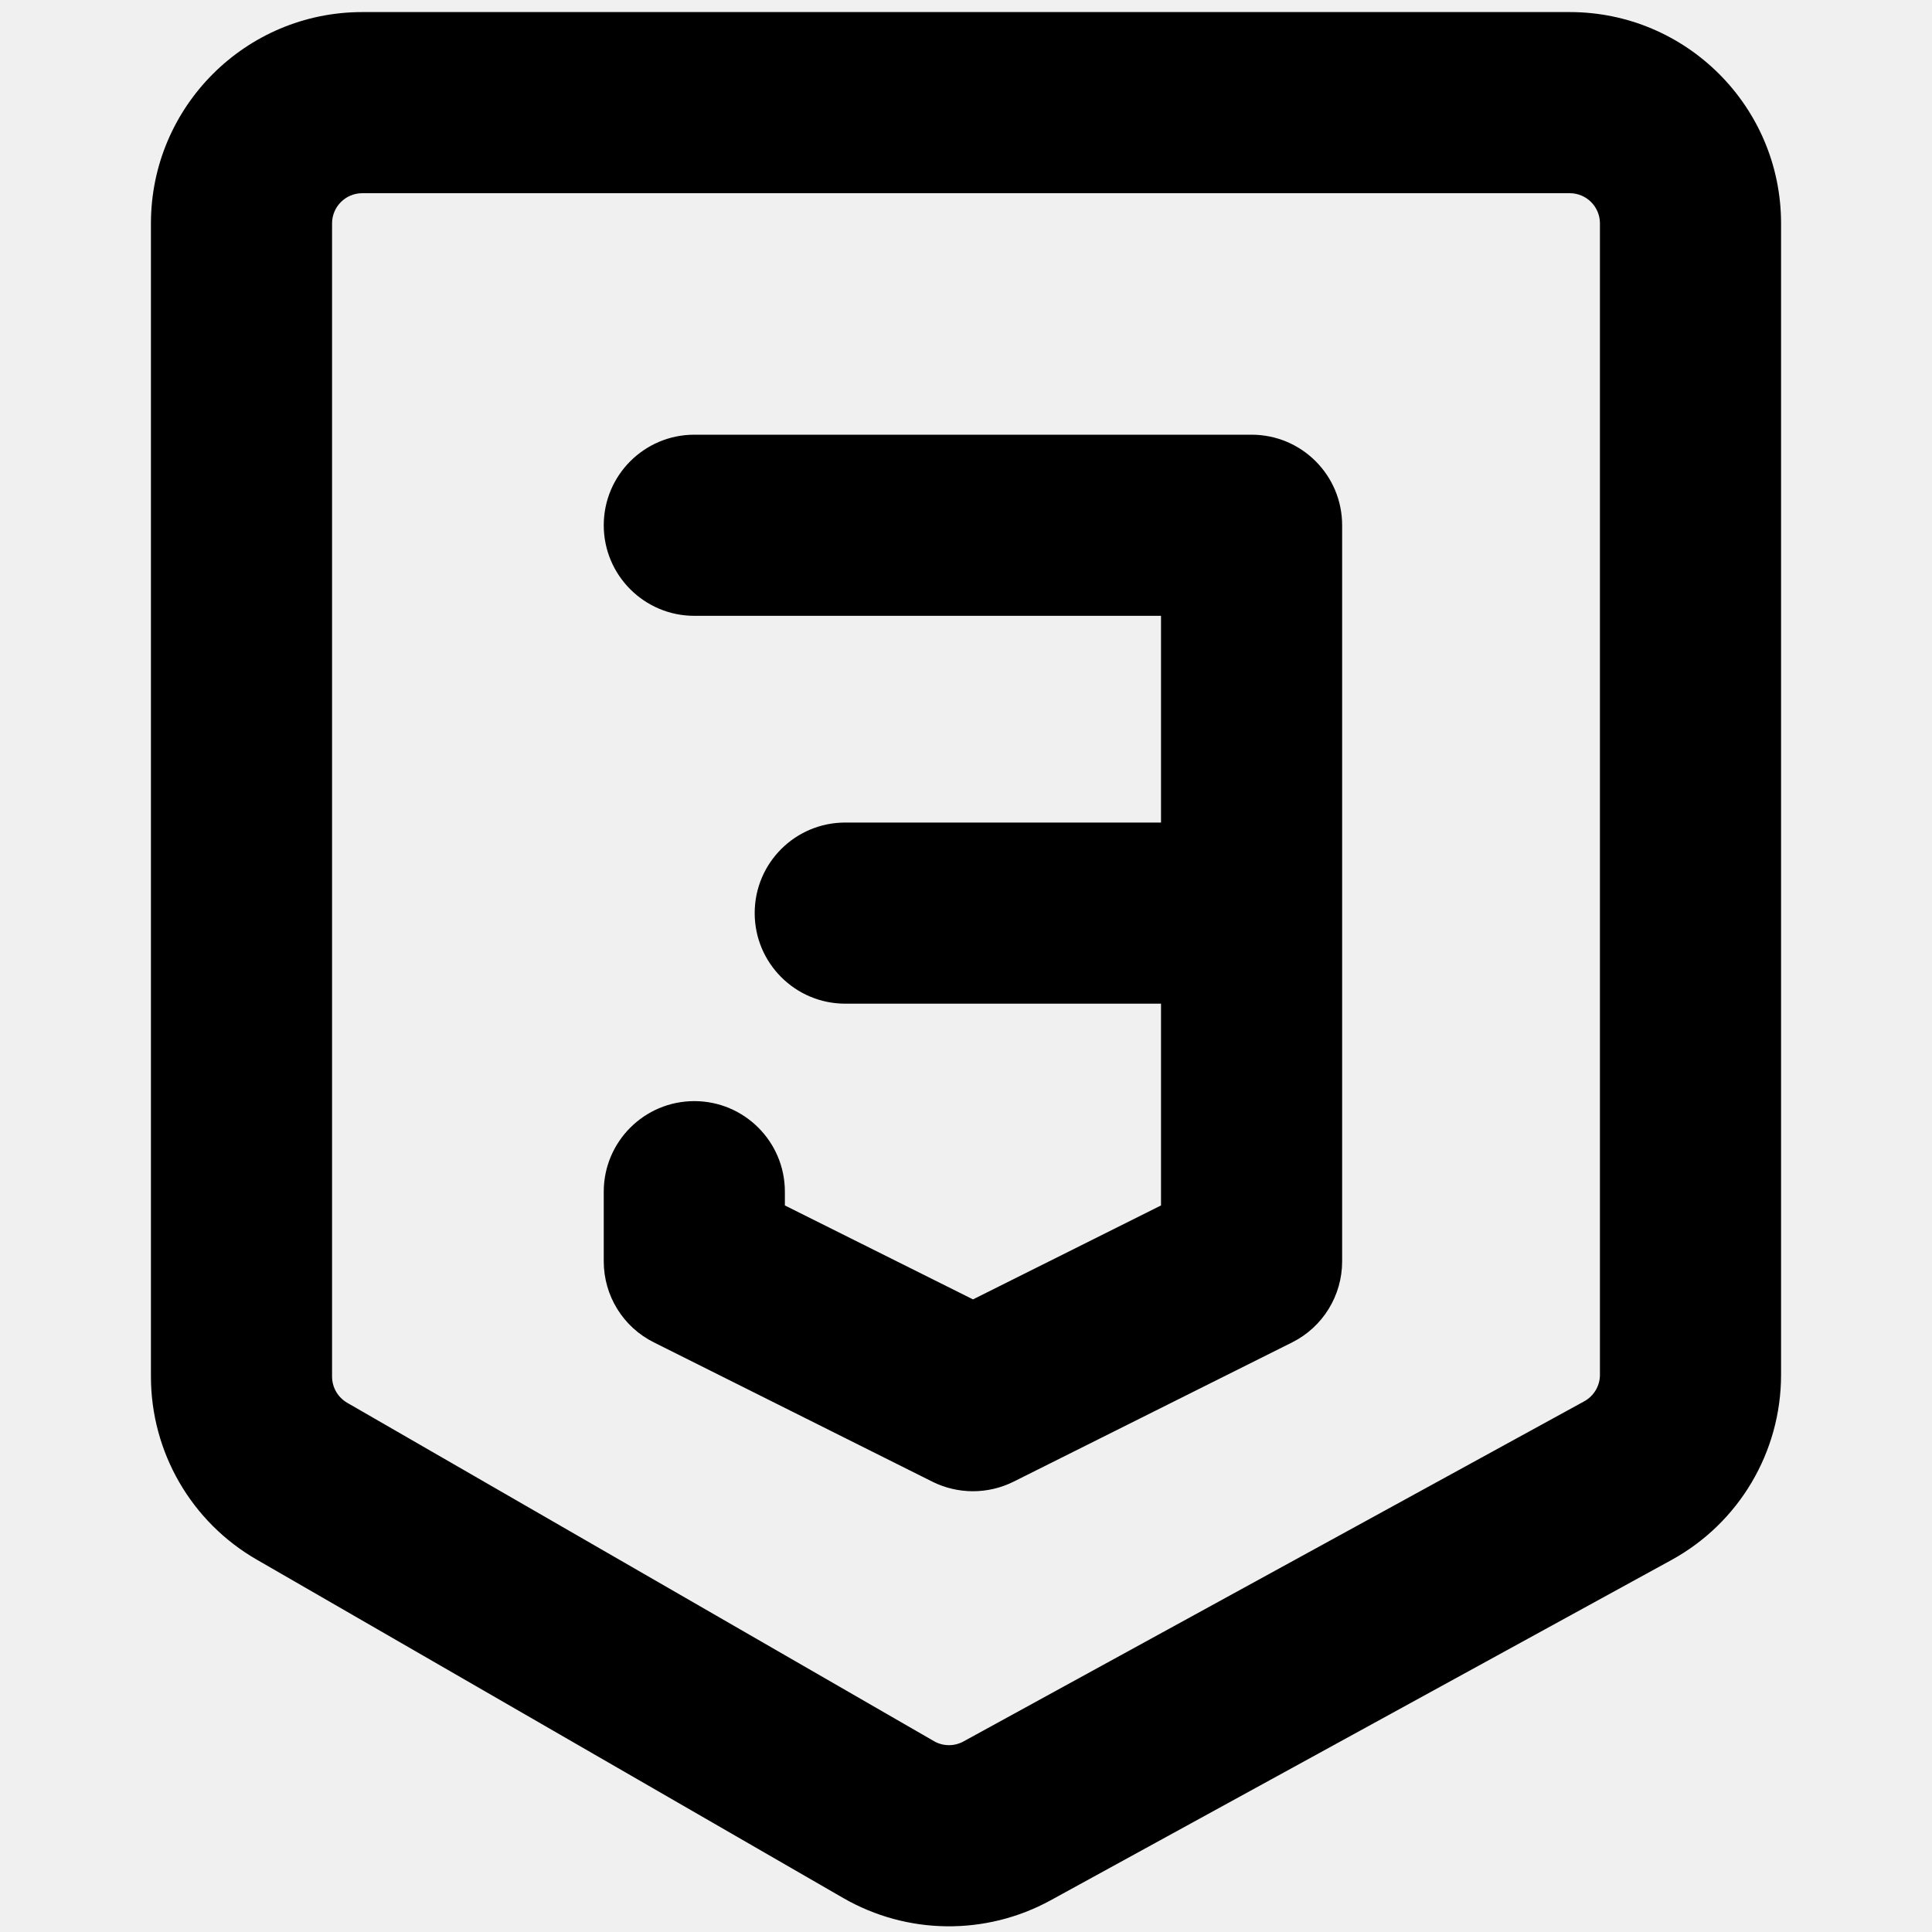
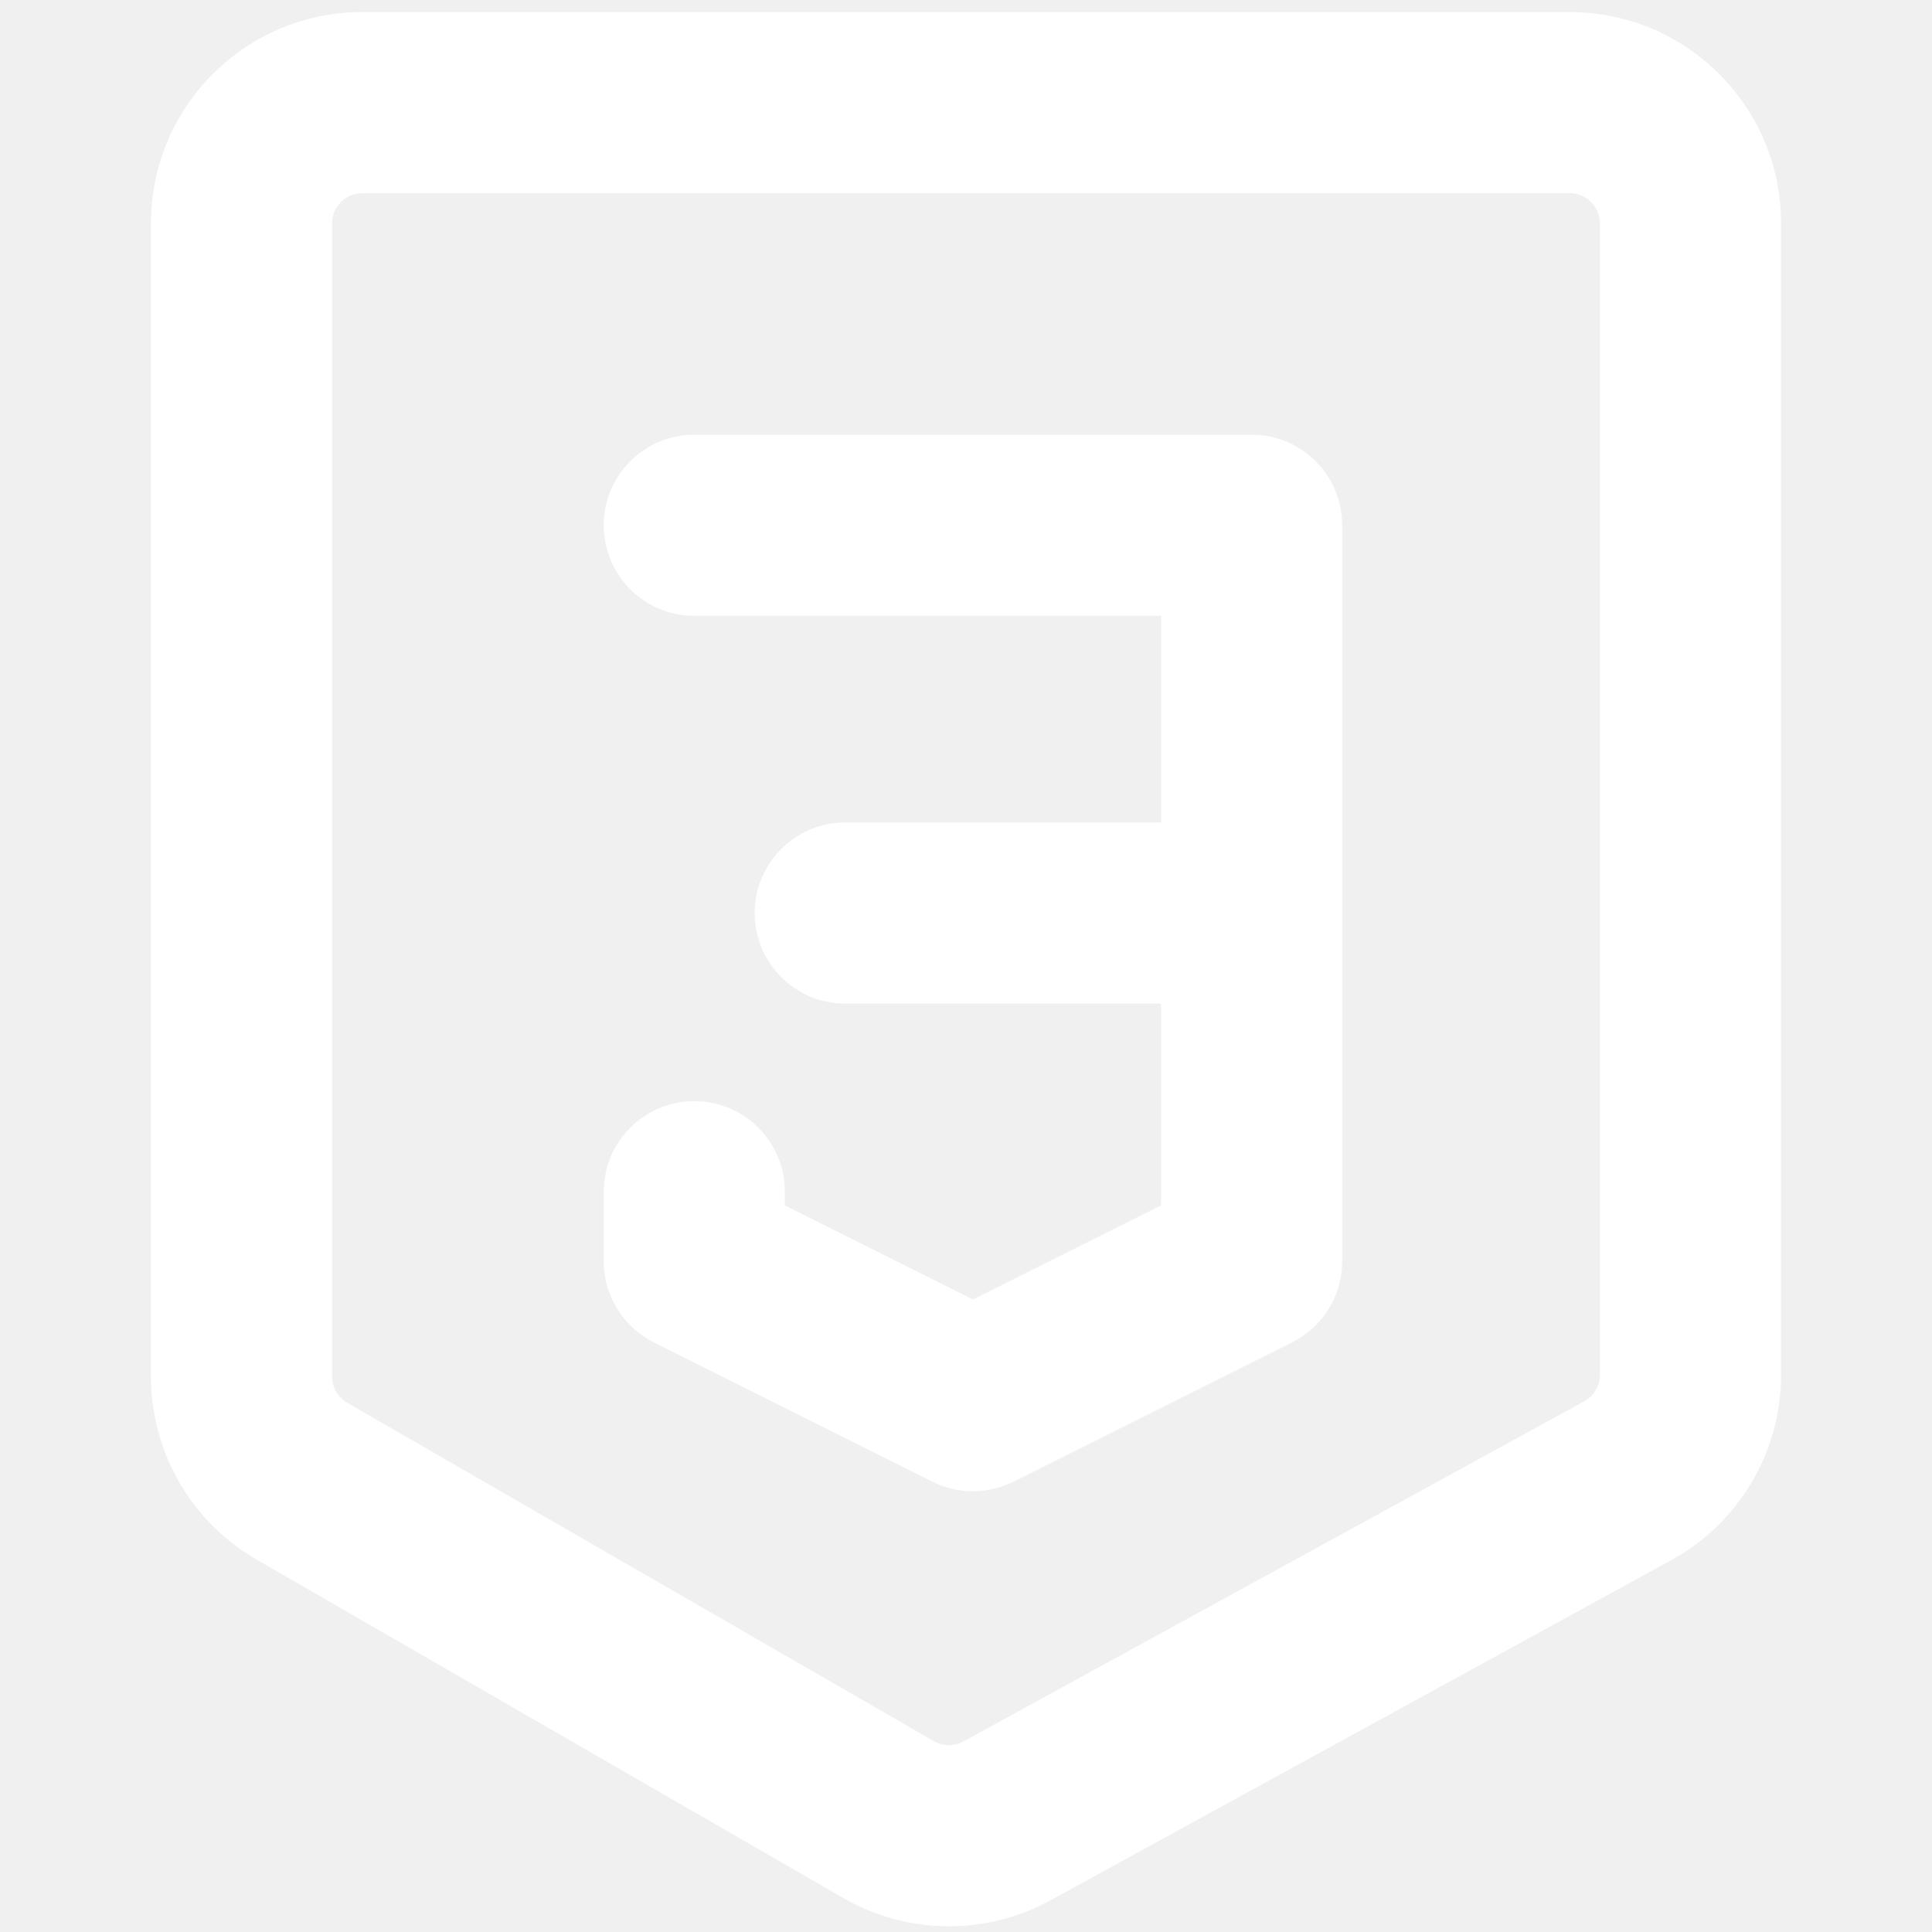
- <svg xmlns="http://www.w3.org/2000/svg" width="800px" height="800px" viewBox="0 0 16 16" fill="none">
-   <path fill-rule="nonzero" clip-rule="nonzero" d="M3 1.6C2.862 1.6 2.75 1.712 2.75 1.85V11.4C2.75 11.49 2.798 11.572 2.875 11.617L7.734 14.419C7.809 14.463 7.902 14.464 7.979 14.422L13.12 11.605C13.2 11.561 13.25 11.477 13.25 11.386V1.85C13.25 1.712 13.138 1.6 13 1.6H3ZM1.25 1.85C1.25 0.884 2.034 0.1 3 0.1H13C13.966 0.1 14.75 0.884 14.75 1.85V11.386C14.75 12.025 14.402 12.613 13.841 12.92L8.7 15.738C8.164 16.031 7.514 16.024 6.984 15.719L2.126 12.916C1.584 12.604 1.25 12.026 1.25 11.4V1.85ZM5 4.35C5 3.936 5.336 3.6 5.75 3.6H10.365C10.78 3.6 11.115 3.936 11.115 4.35V10.446C11.115 10.73 10.955 10.99 10.701 11.117L8.393 12.271C8.182 12.376 7.933 12.376 7.722 12.271L5.415 11.117C5.16 10.99 5 10.73 5 10.446V9.869C5 9.455 5.336 9.119 5.75 9.119C6.164 9.119 6.5 9.455 6.5 9.869V9.983L8.058 10.761L9.615 9.983V8.312H7C6.586 8.312 6.25 7.976 6.25 7.562C6.25 7.147 6.586 6.812 7 6.812H9.615V5.1H5.75C5.336 5.1 5 4.764 5 4.35Z" fill="#000000" />
+ <svg xmlns="http://www.w3.org/2000/svg" width="800" height="800" viewBox="0 0 800 800" fill="none">
+   <path d="M150 80C143.096 80 137.5 85.596 137.5 92.5V570.015C137.5 574.48 139.884 578.61 143.754 580.84L386.69 720.97C390.471 723.15 395.115 723.2 398.943 721.105L656.005 580.24C660.01 578.045 662.5 573.845 662.5 569.28V92.5C662.5 85.596 656.905 80 650 80H150ZM62.5 92.5C62.5 44.175 101.675 5 150 5H650C698.325 5 737.5 44.175 737.5 92.5V569.28C737.5 601.24 720.075 630.655 692.05 646.015L434.984 786.875C408.192 801.555 375.682 801.2 349.217 785.935L106.281 645.81C79.191 630.185 62.5 601.29 62.5 570.015V92.5ZM250 217.5C250 196.789 266.79 180 287.5 180H518.27C538.98 180 555.77 196.789 555.77 217.5V522.31C555.77 536.51 547.745 549.495 535.04 555.85L419.655 613.54C409.098 618.82 396.672 618.82 386.114 613.54L270.729 555.85C258.025 549.495 250 536.51 250 522.31V493.462C250 472.751 266.79 455.962 287.5 455.962C308.21 455.962 325 472.751 325 493.462V499.131L402.884 538.075L480.769 499.131V415.577H350C329.29 415.577 312.5 398.788 312.5 378.077C312.5 357.366 329.29 340.577 350 340.577H480.769V255H287.5C266.79 255 250 238.211 250 217.5Z" fill="white" />
</svg>
